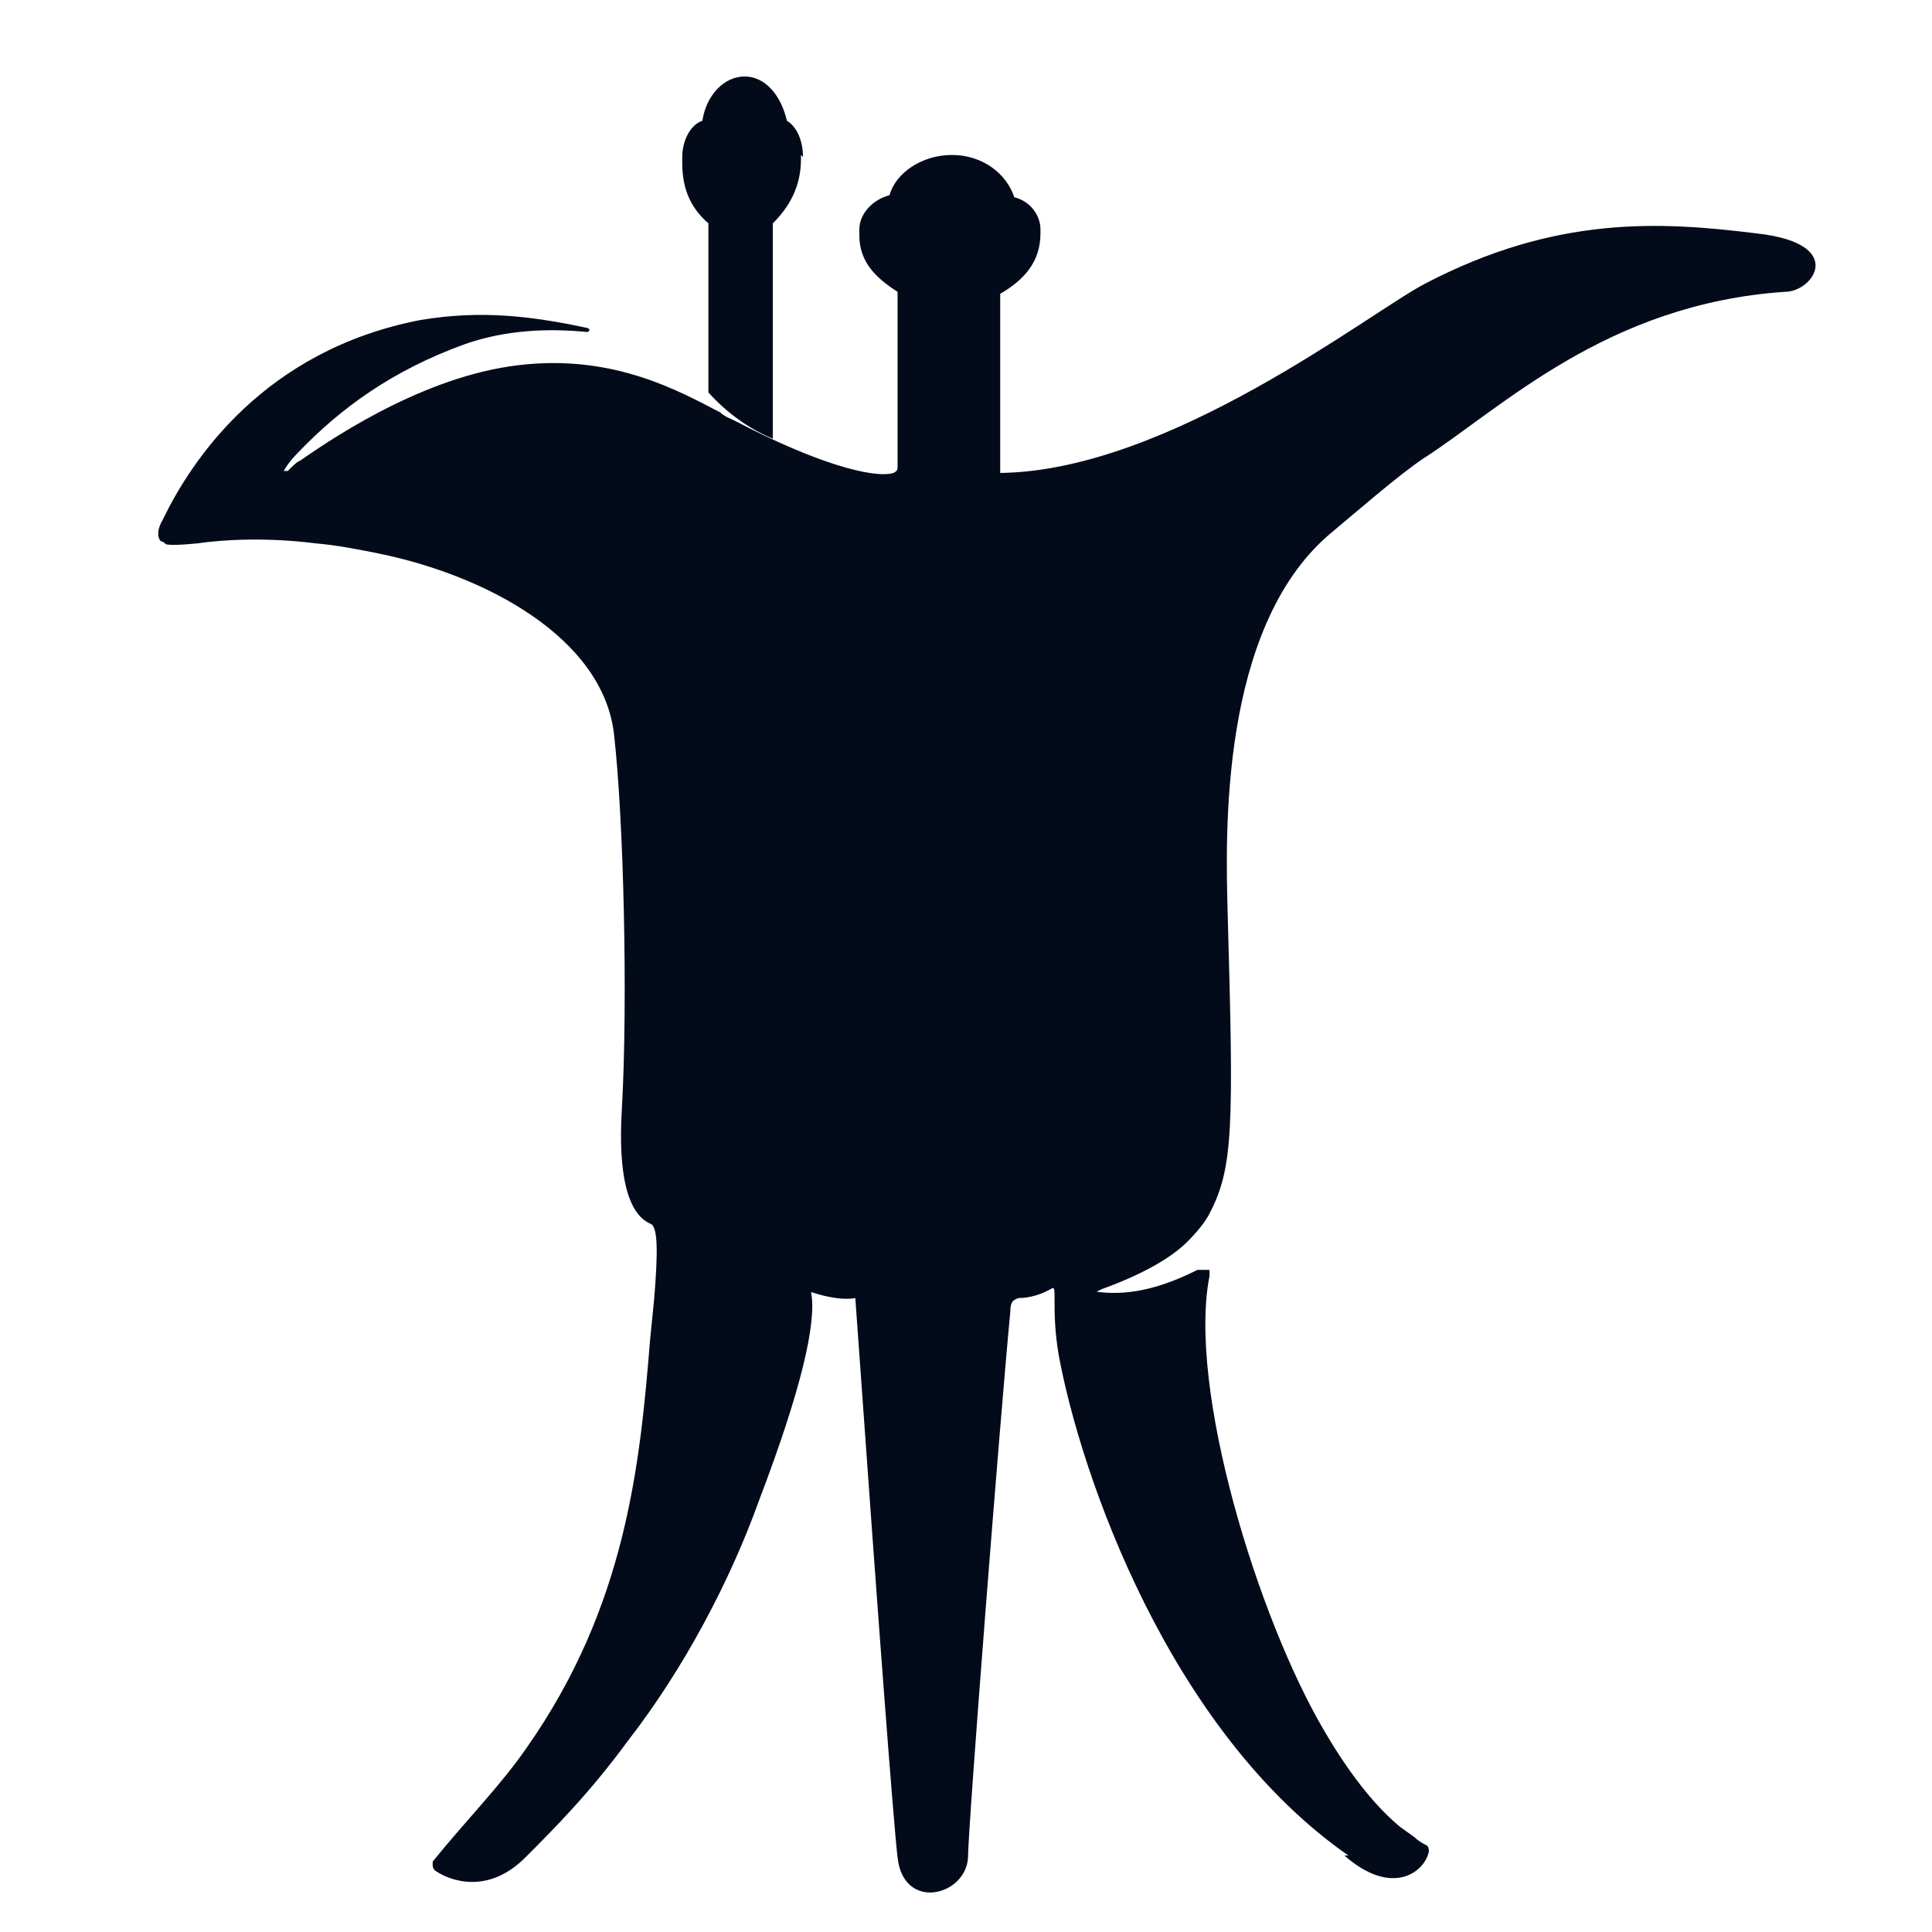
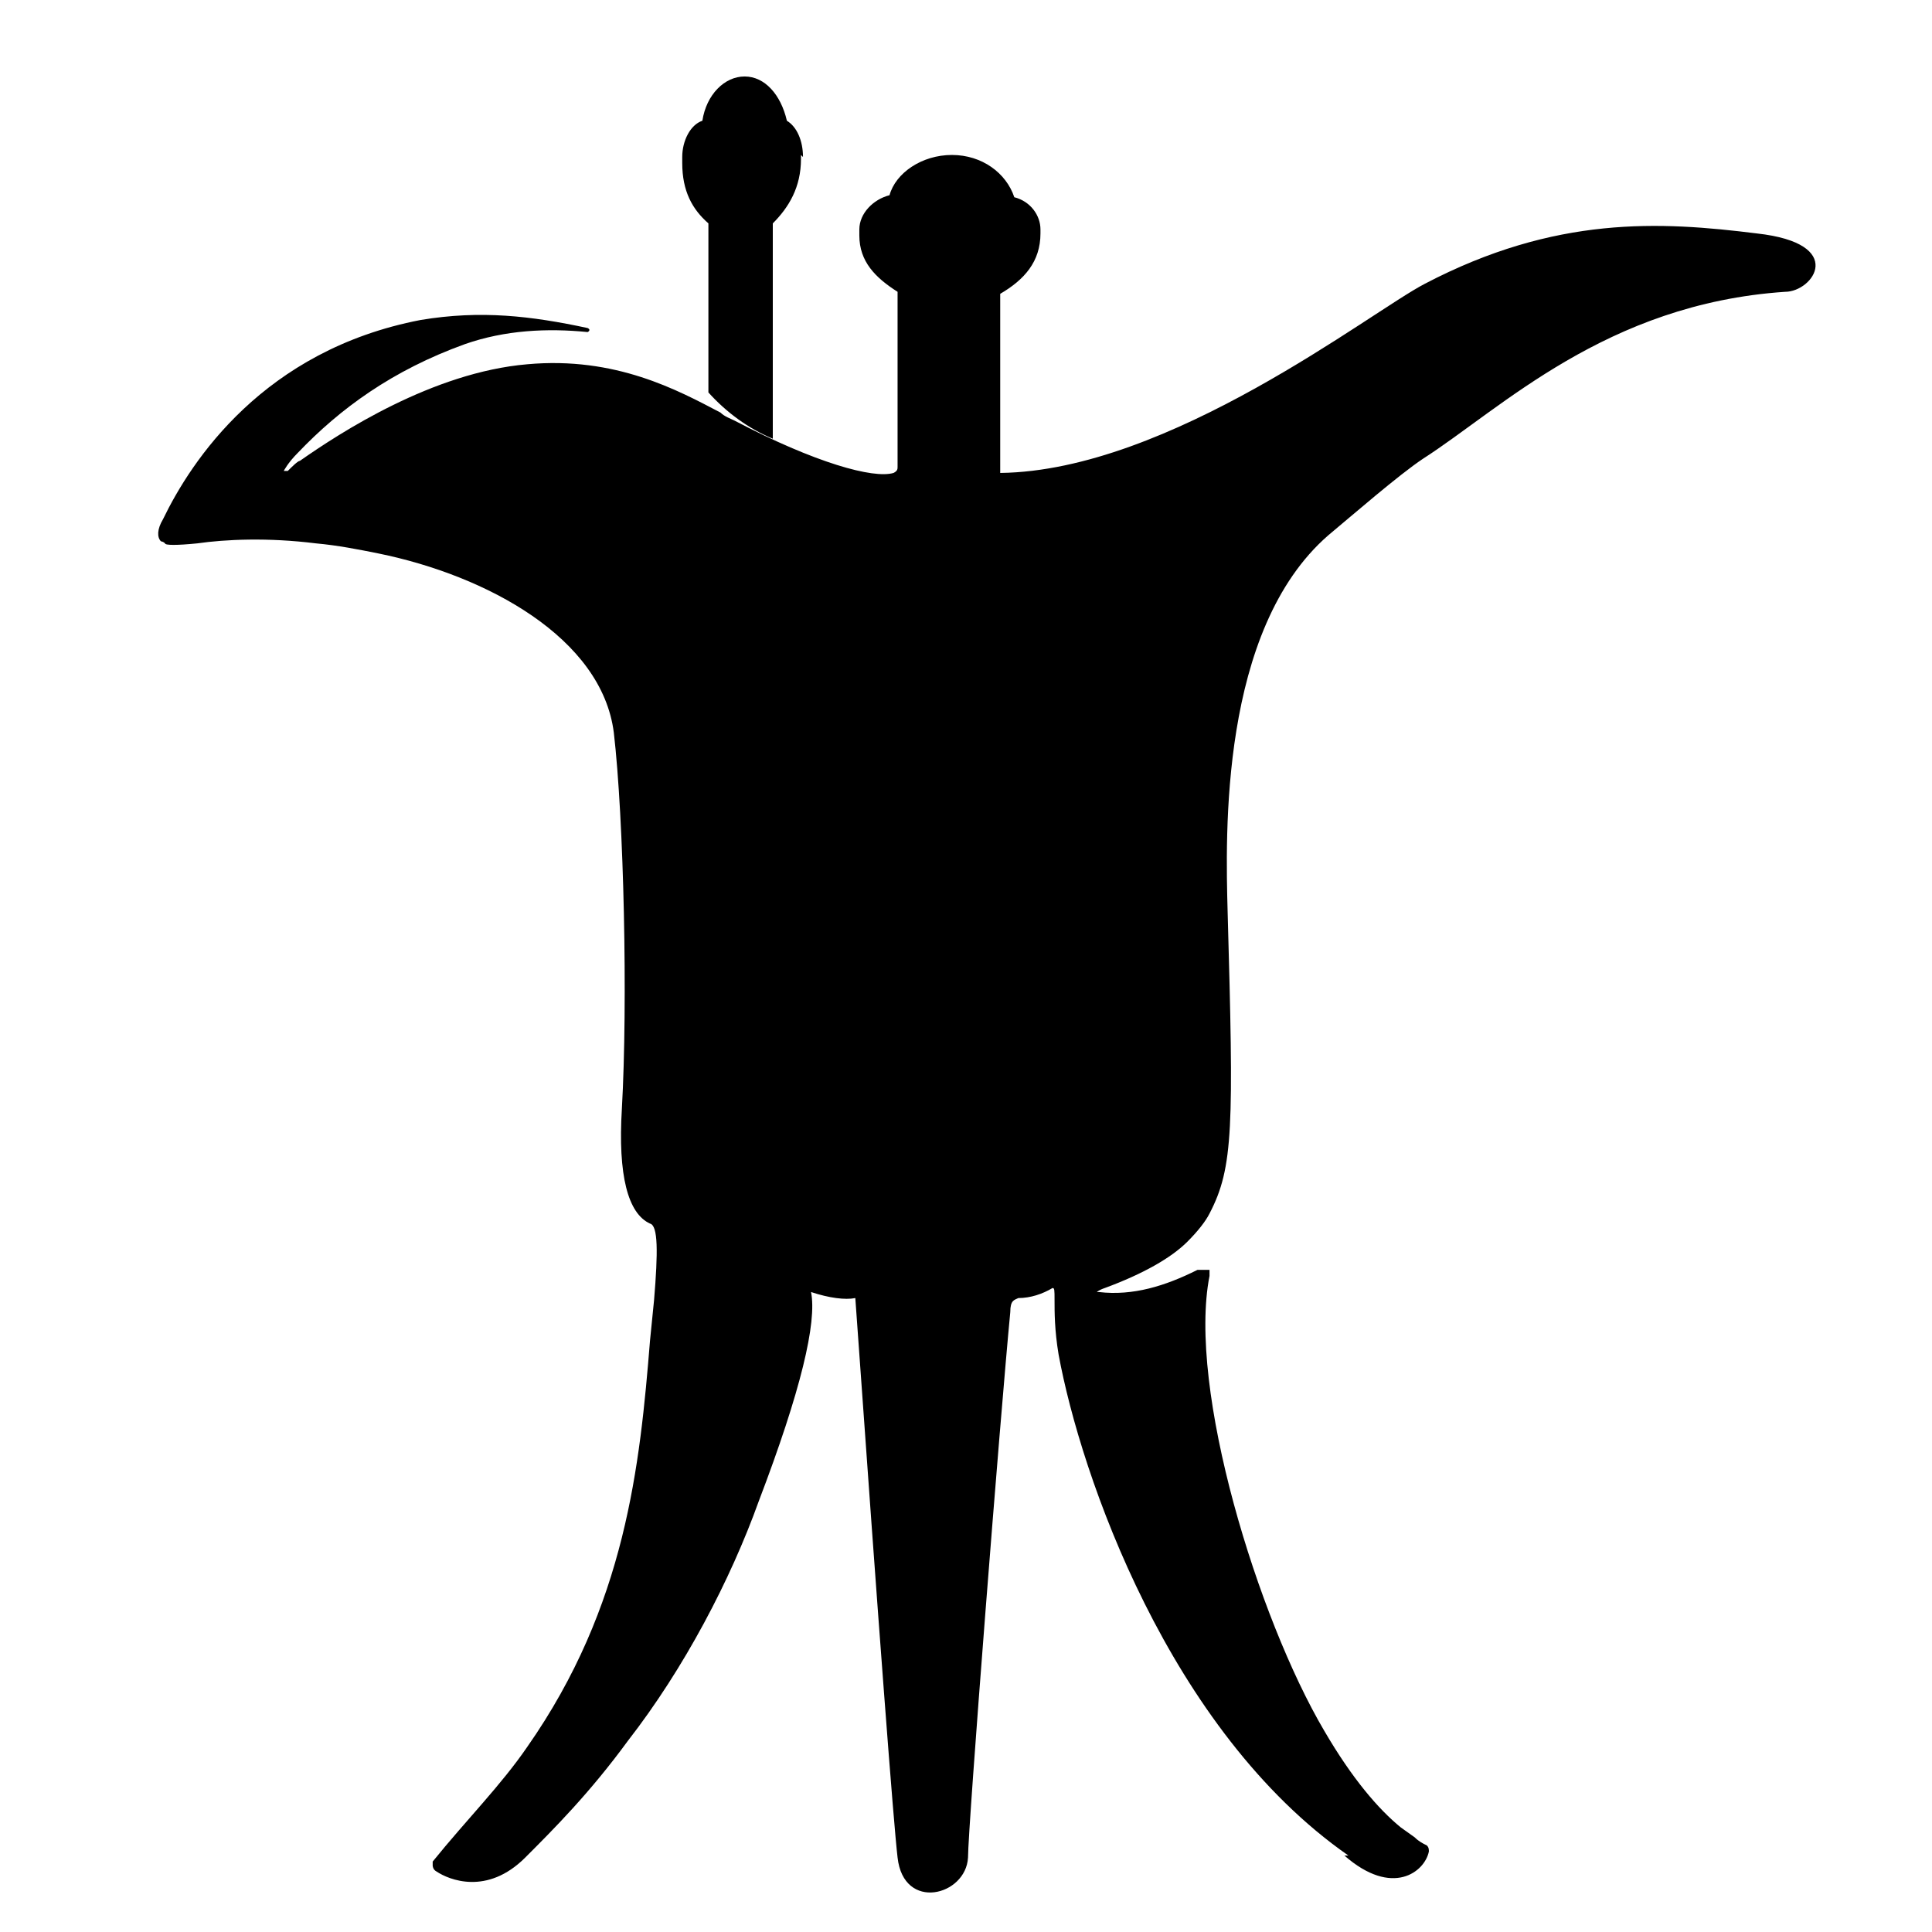
- <svg xmlns="http://www.w3.org/2000/svg" id="_图层_1" data-name="图层_1" version="1.1" viewBox="0 0 96 96">
-   <defs>
-     <style>
-       .st0 {
-         fill: #030b1a;
-         fill-rule: evenodd;
-       }
-     </style>
-   </defs>
+ <svg xmlns="http://www.w3.org/2000/svg" id="_图层_1" version="1.1" viewBox="0 0 96 96">
  <path class="st0" d="M39.8,7.7v.2c0,1.4-.6,2.4-1.4,3.2v10.7s0,0,0,0h0c-1.2-.5-2.3-1.3-3.2-2.3h0,0v-8.4c-.8-.7-1.3-1.6-1.3-3s0-.2,0-.3c0-.8.4-1.6,1-1.8h0c.2-1.3,1.1-2.2,2.1-2.2s1.8.9,2.1,2.2h0c.5.3.8,1,.8,1.8ZM66.8,92.2c2.4,2.1,4,.8,4.2-.2,0-.1,0-.2-.1-.3-.2-.1-.4-.2-.6-.4l-.7-.5c-1.1-.9-2.4-2.4-3.8-4.8-3.3-5.6-6.8-17-5.7-22.6,0-.2,0-.3,0-.3,0,0-.3,0-.6,0-1.6.8-3.2,1.3-4.9,1.1,0,0-.1,0-.1,0,0,0,.1-.1.4-.2,1.9-.7,3.3-1.5,4.1-2.3.5-.5.9-1,1.1-1.4,1.2-2.3,1.2-4.3.9-15-.1-3.8-.4-14,5-18.7,1.2-1,3.5-3,4.7-3.8,3.9-2.5,9.1-7.7,18-8.3,1.4,0,3.1-2.4-1.4-2.9-4.8-.6-10-.9-16.5,2.5-2.7,1.4-12.7,9.3-21.1,9.4v-8.9c1.2-.7,2-1.6,2-3v-.2c0-.7-.5-1.4-1.3-1.6h0c-.4-1.2-1.6-2.1-3.1-2.1s-2.8.9-3.1,2h0c-.8.2-1.5.9-1.5,1.7,0,.1,0,.2,0,.3,0,1.3.8,2.1,1.9,2.8v8.7c0,.1,0,.2-.2.3-1,.3-3.9-.5-7.9-2.6-.2-.1-.5-.2-.7-.4-2.1-1.1-5.2-2.8-9.6-2.4-4.7.4-9.3,3.4-11.3,4.8-.1,0-.4.3-.6.5,0,0-.1,0-.2,0,0,0,.2-.4.7-.9,2.1-2.2,4.7-4.1,8.3-5.4,2-.7,4.1-.8,6.1-.6h0c0,0,.2-.1,0-.2-2.8-.6-5.3-.9-8.3-.4-7.8,1.5-11.4,7-12.8,9.9-.3.5-.3.9-.1,1.1,0,0,.1,0,.2.1,0,.1.6.1,1.6,0,1.4-.2,3.5-.3,5.9,0,1.1.1,2.1.3,3.1.5,5.4,1.1,11.1,4.2,11.7,8.9.5,4.3.7,13.4.4,18.7-.2,3.3.3,5.2,1.4,5.7,0,0,0,0,0,0,.4.1.4,1.4.2,3.8l-.2,2c-.5,6.2-1.2,13.2-6.1,20.2-1.3,1.9-3,3.6-4.7,5.7,0,0,0,.1,0,.2,0,0,0,.2.2.3.6.4,2.5,1.2,4.4-.7,1.4-1.4,3.2-3.2,5.1-5.8,2.8-3.6,5.1-8,6.5-11.9,2.1-5.5,2.9-8.9,2.6-10.4.9.3,1.7.4,2.2.3,1.2,16.9,1.9,26.1,2.1,27.8.3,2.7,3.4,1.9,3.5,0,0-1.5,1.6-21.9,2.1-27.1,0-.6.2-.6.4-.7,0,0,0,0,0,0,.6,0,1.2-.2,1.7-.5.1,0,.1.1.1.6,0,.6,0,1.5.2,2.7,1.1,6,5.5,18.7,14.4,24.9Z" />
</svg>
